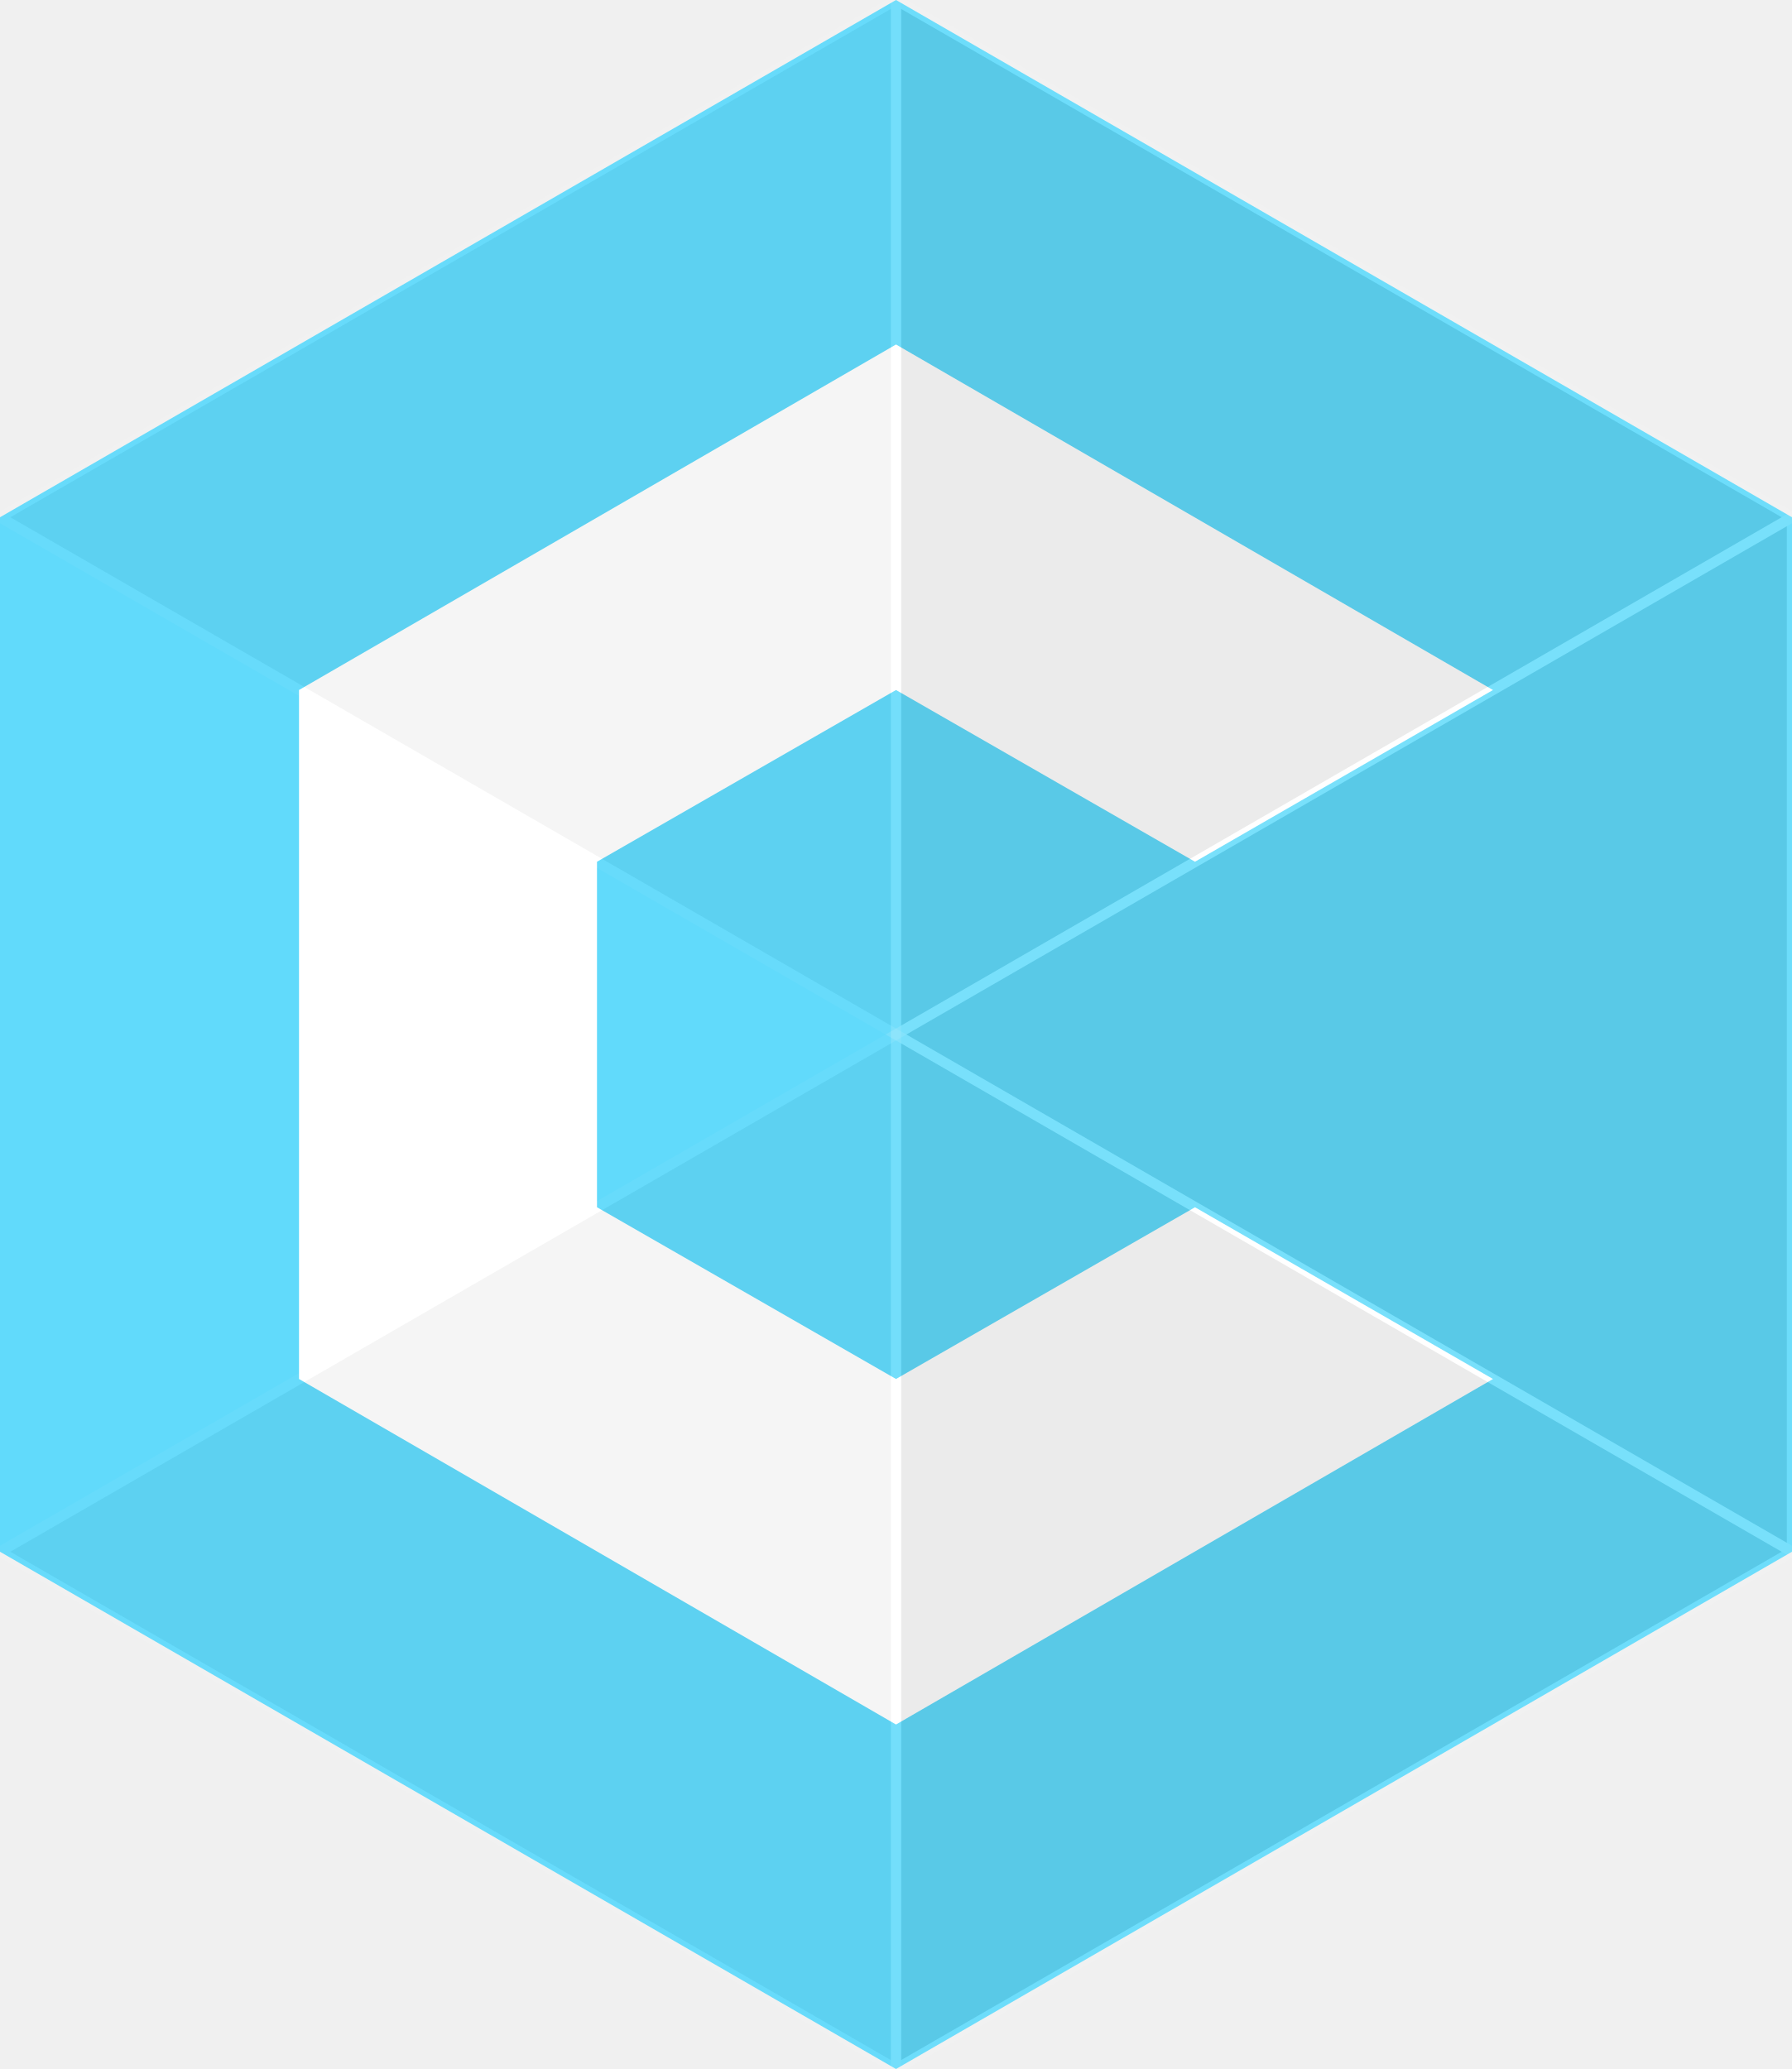
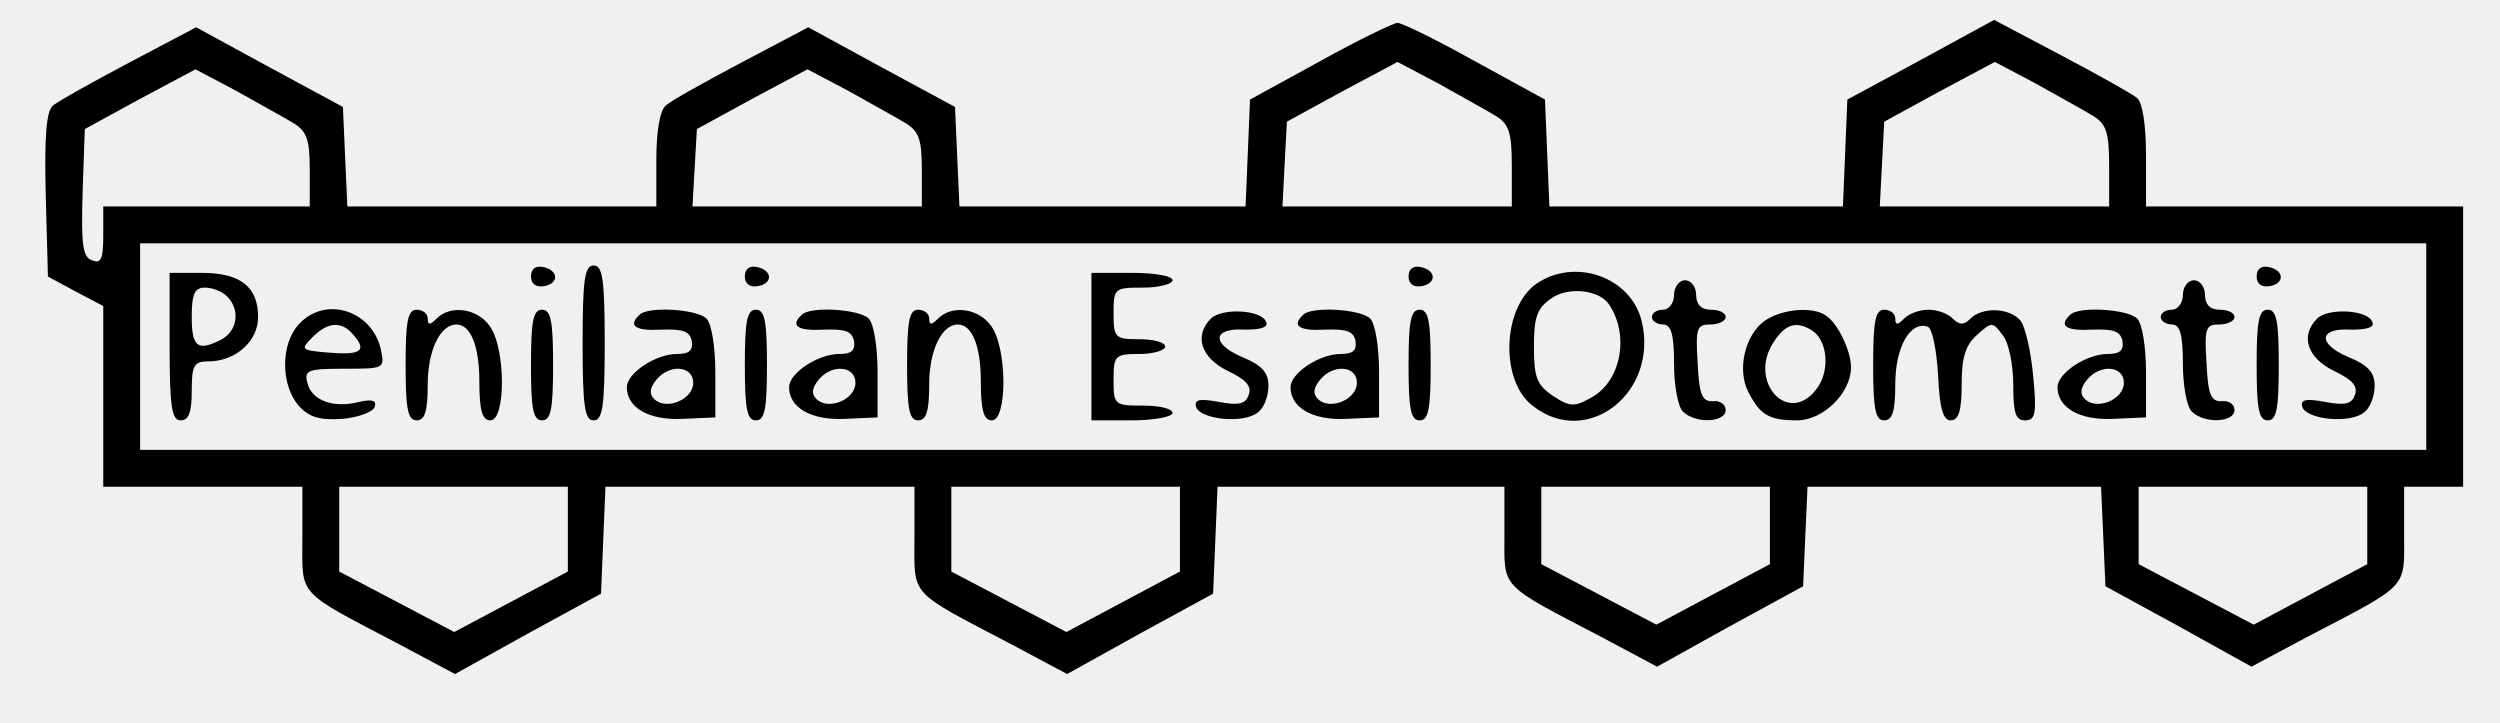
- <svg xmlns="http://www.w3.org/2000/svg" version="1.1" id="Warstwa_1" x="0px" y="0px" width="173.2px" height="200px" viewBox="0 0 173.2 200" enable-background="new 0 0 173.2 200" xml:space="preserve">
-   <polygon fill="#61DAFB" points="0,150 0,50 86.6,0 173.2,50 173.2,150 86.6,200 " />
-   <polygon fill="#FFFFFF" points="86.6,133.3 57.7,116.7 57.7,83.3 86.6,66.7 115.5,83.3 144.3,66.7 86.6,33.3 28.9,66.7 28.9,133.3   86.6,166.7 144.3,133.3 115.5,116.7 " />
-   <polygon opacity="0.04" stroke="#FFFFFF" stroke-miterlimit="10" enable-background="new    " points="0,50 86.6,100 86.6,0 " />
-   <polygon opacity="0.04" stroke="#FFFFFF" stroke-miterlimit="10" enable-background="new    " points="0,150 86.6,200 86.6,100 " />
-   <polygon opacity="0.08" stroke="#FFFFFF" stroke-miterlimit="10" enable-background="new    " points="86.6,100 173.2,150 173.2,50   " />
-   <polygon fill-opacity="0" points="86.6,100 0,50 0,150 " />
-   <polygon opacity="0.08" stroke="#FFFFFF" stroke-miterlimit="10" enable-background="new    " points="173.2,150 86.6,100 86.6,200   " />
-   <polygon opacity="0.08" stroke="#FFFFFF" stroke-miterlimit="10" enable-background="new    " points="173.2,50 86.6,0 86.6,100 " />
+ <svg xmlns="http://www.w3.org/2000/svg" version="1.0" width="339pt" height="98pt" viewBox="0 0 339 98" preserveAspectRatio="xMidYMid meet">
+   <g transform="translate(0,98) scale(0.1,-0.1)" fill="#000000" stroke="none">
+     <path d="M1790 897 l-95 -52 -3 -73 -3 -72 -194 0 -194 0 -3 67 -3 68 -100 54 -99 54 -91 -48 c-49 -26 -96 -52 -102 -58 -8 -6 -13 -34 -13 -73 l0 -64 -210 0 -209 0 -3 67 -3 68 -100 54 -99 54 -91 -48 c-49 -26 -96 -52 -103 -58 -9 -7 -12 -40 -10 -121 l3 -111 37 -20 38 -20 0 -122 0 -123 135 0 135 0 0 -70 c0 -80 -9 -70 132 -144 l75 -40 99 55 99 54 3 73 3 72 209 0 210 0 0 -70 c0 -80 -9 -70 132 -144 l75 -40 99 55 99 54 3 73 3 72 194 0 195 0 0 -65 c0 -74 -8 -66 132 -139 l75 -40 99 55 99 54 3 68 3 67 199 0 199 0 3 -67 3 -68 99 -54 99 -55 75 40 c140 73 132 65 132 139 l0 65 40 0 40 0 0 190 0 190 -215 0 -215 0 0 69 c0 43 -5 72 -12 78 -7 6 -54 32 -103 58 l-91 48 -99 -54 -100 -54 -3 -73 -3 -72 -199 0 -199 0 -3 72 -3 73 -95 52 c-52 29 -99 52 -105 52 -5 0 -53 -23 -105 -52z m238 -74 c18 -11 22 -22 22 -68 l0 -55 -155 0 -156 0 3 58 3 57 75 41 75 40 55 -29 c30 -17 65 -36 78 -44z m810 0 c18 -11 22 -22 22 -68 l0 -55 -155 0 -156 0 3 58 3 57 75 41 75 40 55 -29 c30 -17 65 -36 78 -44z m-2440 -10 c18 -11 22 -22 22 -63 l0 -50 -140 0 -140 0 0 -40 c0 -31 -3 -38 -15 -33 -13 4 -15 21 -13 92 l3 86 75 41 75 40 55 -29 c30 -17 65 -36 78 -44z m830 0 c18 -11 22 -22 22 -63 l0 -50 -156 0 -155 0 3 53 3 52 75 41 75 40 55 -29 c30 -17 65 -36 78 -44z m2062 -303 l0 -140 -1550 0 -1550 0 0 140 0 140 1550 0 1550 0 0 -140z m-2520 -247 l0 -58 -77 -41 -77 -41 -78 41 -78 41 0 58 0 57 155 0 155 0 0 -57z m830 0 l0 -58 -77 -41 -77 -41 -78 41 -78 41 0 58 0 57 155 0 155 0 0 -57z m800 5 l0 -53 -77 -41 -77 -41 -78 41 -78 41 0 53 0 52 155 0 155 0 0 -52z m810 0 l0 -53 -77 -41 -77 -41 -78 41 -78 41 0 53 0 52 155 0 155 0 0 -52z" />
+     <path d="M720 605 c0 -10 7 -15 18 -13 21 4 19 22 -2 26 -10 2 -16 -3 -16 -13z" />
+     <path d="M790 515 c0 -87 3 -105 15 -105 12 0 15 18 15 105 0 87 -3 105 -15 105 -12 0 -15 -18 -15 -105z" />
+     <path d="M1010 605 c0 -10 7 -15 18 -13 21 4 19 22 -2 26 -10 2 -16 -3 -16 -13z" />
+     <path d="M1910 605 c0 -10 7 -15 18 -13 21 4 19 22 -2 26 -10 2 -16 -3 -16 -13z" />
+     <path d="M3060 605 c0 -10 7 -15 18 -13 21 4 19 22 -2 26 -10 2 -16 -3 -16 -13z" />
+     <path d="M230 510 c0 -82 3 -100 15 -100 11 0 15 11 15 40 0 35 3 40 23 40 36 0 67 27 67 60 0 41 -24 60 -76 60 l-44 0 0 -100z m78 68 c18 -18 14 -46 -7 -58 -33 -17 -41 -11 -41 30 0 32 4 40 18 40 10 0 23 -5 30 -12z" />
+     <path d="M1480 510 l0 -100 55 0 c30 0 55 5 55 10 0 6 -18 10 -40 10 -39 0 -40 1 -40 35 0 33 2 35 35 35 19 0 35 5 35 10 0 6 -16 10 -35 10 -33 0 -35 2 -35 35 0 34 1 35 40 35 22 0 40 5 40 10 0 6 -25 10 -55 10 l-55 0 0 -100z" />
+     <path d="M2083 595 c-46 -33 -49 -131 -5 -165 74 -59 172 18 148 115 -15 60 -91 86 -143 50z m99 -28 c28 -42 16 -104 -24 -126 -23 -13 -29 -13 -52 2 -22 15 -26 25 -26 67 0 39 4 52 23 65 23 17 66 12 79 -8z" />
+     <path d="M2270 580 c0 -11 -7 -20 -15 -20 -8 0 -15 -4 -15 -10 0 -5 7 -10 15 -10 11 0 15 -13 15 -53 0 -29 5 -58 12 -65 17 -17 58 -15 58 2 0 8 -8 13 -17 12 -15 -1 -19 9 -21 52 -3 47 -1 52 17 52 12 0 21 5 21 10 0 6 -9 10 -20 10 -13 0 -20 7 -20 20 0 11 -7 20 -15 20 -8 0 -15 -9 -15 -20z" />
+     <path d="M2960 580 c0 -11 -7 -20 -15 -20 -8 0 -15 -4 -15 -10 0 -5 7 -10 15 -10 11 0 15 -13 15 -53 0 -29 5 -58 12 -65 17 -17 58 -15 58 2 0 8 -8 13 -17 12 -15 -1 -19 9 -21 52 -3 47 -1 52 17 52 12 0 21 5 21 10 0 6 -9 10 -20 10 -13 0 -20 7 -20 20 0 11 -7 20 -15 20 -8 0 -15 -9 -15 -20z" />
+     <path d="M405 540 c-25 -27 -24 -83 0 -110 14 -16 29 -20 59 -18 22 2 41 9 44 16 3 9 -3 11 -21 7 -35 -9 -64 2 -70 25 -5 18 0 20 50 20 55 0 55 0 49 28 -13 52 -76 71 -111 32z m75 -15 c18 -21 9 -27 -36 -23 -36 3 -37 4 -20 21 21 21 40 22 56 2z" />
+     <path d="M550 485 c0 -60 3 -75 15 -75 11 0 15 12 15 49 0 46 17 81 39 81 19 0 31 -29 31 -77 0 -40 4 -53 15 -53 21 0 21 98 -1 128 -17 24 -53 29 -72 10 -9 -9 -12 -9 -12 0 0 7 -7 12 -15 12 -12 0 -15 -15 -15 -75z" />
+     <path d="M720 485 c0 -60 3 -75 15 -75 12 0 15 15 15 75 0 60 -3 75 -15 75 -12 0 -15 -15 -15 -75z" />
+     <path d="M867 553 c-16 -15 -5 -22 30 -20 29 1 38 -2 41 -15 2 -13 -3 -18 -20 -18 -29 0 -68 -26 -68 -45 0 -28 30 -45 75 -43 l45 2 0 61 c0 34 -5 66 -12 73 -13 13 -80 17 -91 5z m73 -92 c0 -23 -37 -38 -53 -22 -7 7 -6 15 3 26 18 22 50 19 50 -4z" />
+     <path d="M1010 485 c0 -60 3 -75 15 -75 12 0 15 15 15 75 0 60 -3 75 -15 75 -12 0 -15 -15 -15 -75z" />
+     <path d="M1087 553 c-16 -15 -5 -22 30 -20 29 1 38 -2 41 -15 2 -13 -3 -18 -20 -18 -29 0 -68 -26 -68 -45 0 -28 30 -45 75 -43 l45 2 0 61 c0 34 -5 66 -12 73 -13 13 -80 17 -91 5z m73 -92 c0 -23 -37 -38 -53 -22 -7 7 -6 15 3 26 18 22 50 19 50 -4z" />
+     <path d="M1230 485 c0 -60 3 -75 15 -75 11 0 15 12 15 49 0 46 17 81 39 81 19 0 31 -29 31 -77 0 -40 4 -53 15 -53 21 0 21 98 -1 128 -17 24 -53 29 -72 10 -9 -9 -12 -9 -12 0 0 7 -7 12 -15 12 -12 0 -15 -15 -15 -75z" />
+     <path d="M1642 548 c-23 -23 -14 -53 23 -71 25 -12 33 -21 28 -33 -4 -12 -14 -14 -40 -9 -27 5 -34 3 -31 -7 6 -17 65 -23 84 -7 8 6 14 22 14 36 0 18 -9 28 -36 39 -42 18 -40 40 5 37 20 0 31 3 28 10 -5 17 -60 20 -75 5z" />
+     <path d="M1767 553 c-16 -15 -5 -22 30 -20 29 1 38 -2 41 -15 2 -13 -3 -18 -20 -18 -29 0 -68 -26 -68 -45 0 -28 30 -45 75 -43 l45 2 0 61 c0 34 -5 66 -12 73 -13 13 -80 17 -91 5z m73 -92 c0 -23 -37 -38 -53 -22 -7 7 -6 15 3 26 18 22 50 19 50 -4z" />
+     <path d="M1910 485 c0 -60 3 -75 15 -75 12 0 15 15 15 75 0 60 -3 75 -15 75 -12 0 -15 -15 -15 -75z" />
+     <path d="M2393 545 c-27 -19 -38 -67 -22 -97 16 -31 28 -38 66 -38 35 0 73 37 73 72 0 22 -18 60 -34 70 -18 13 -60 9 -83 -7z m64 -13 c22 -14 25 -57 5 -81 -38 -48 -92 12 -57 65 16 25 31 29 52 16z" />
+     <path d="M2540 485 c0 -60 3 -75 15 -75 11 0 15 12 15 49 0 50 20 86 44 78 6 -2 12 -31 14 -65 2 -46 7 -62 17 -62 11 0 15 13 15 48 0 37 5 54 21 68 20 18 21 18 35 -1 8 -10 14 -40 14 -67 0 -38 3 -48 16 -48 14 0 16 9 11 60 -3 34 -11 67 -17 75 -15 18 -52 19 -68 3 -9 -9 -15 -9 -24 0 -7 7 -21 12 -33 12 -12 0 -26 -5 -33 -12 -9 -9 -12 -9 -12 0 0 7 -7 12 -15 12 -12 0 -15 -15 -15 -75z" />
+     <path d="M2807 553 c-16 -15 -5 -22 30 -20 29 1 38 -2 41 -15 2 -13 -3 -18 -20 -18 -29 0 -68 -26 -68 -45 0 -28 30 -45 75 -43 l45 2 0 61 c0 34 -5 66 -12 73 -13 13 -80 17 -91 5z m73 -92 c0 -23 -37 -38 -53 -22 -7 7 -6 15 3 26 18 22 50 19 50 -4z" />
+     <path d="M3060 485 c0 -60 3 -75 15 -75 12 0 15 15 15 75 0 60 -3 75 -15 75 -12 0 -15 -15 -15 -75z" />
+     <path d="M3142 548 c-23 -23 -14 -53 23 -71 25 -12 33 -21 28 -33 -4 -12 -14 -14 -40 -9 -27 5 -34 3 -31 -7 6 -17 65 -23 84 -7 8 6 14 22 14 36 0 18 -9 28 -36 39 -42 18 -40 40 5 37 20 0 31 3 28 10 -5 17 -60 20 -75 5z" />
+   </g>
</svg>
